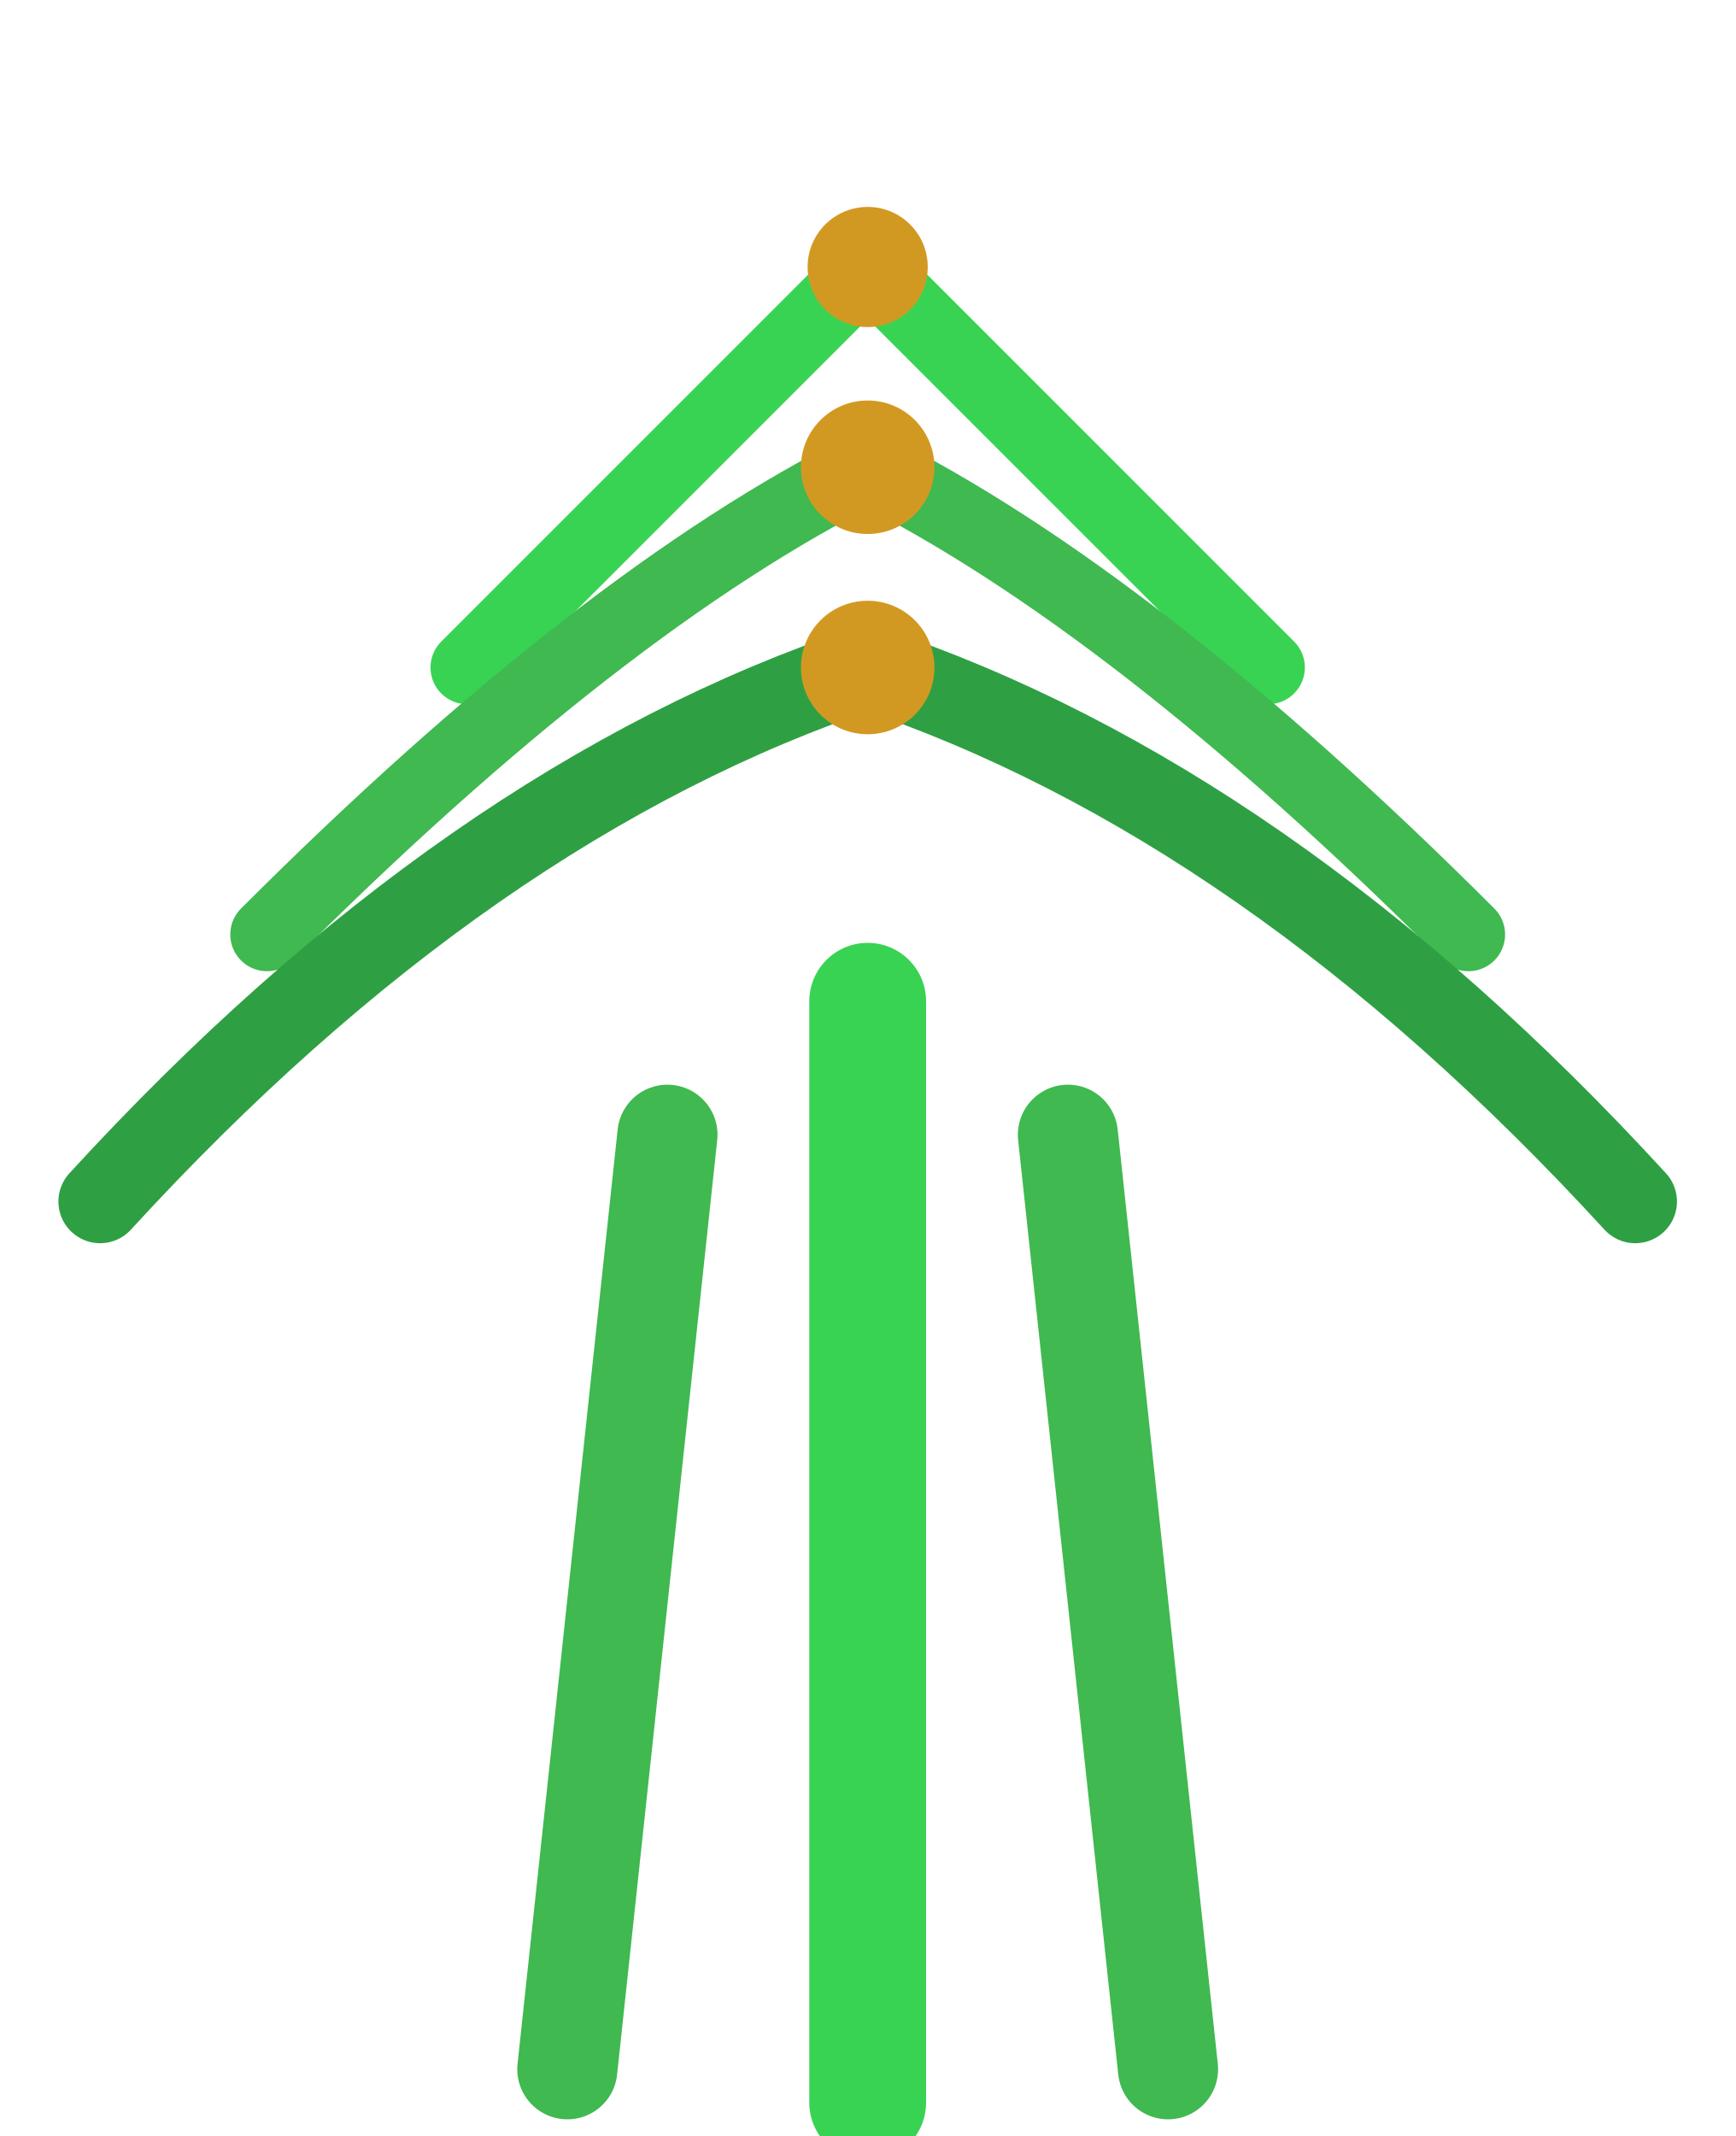
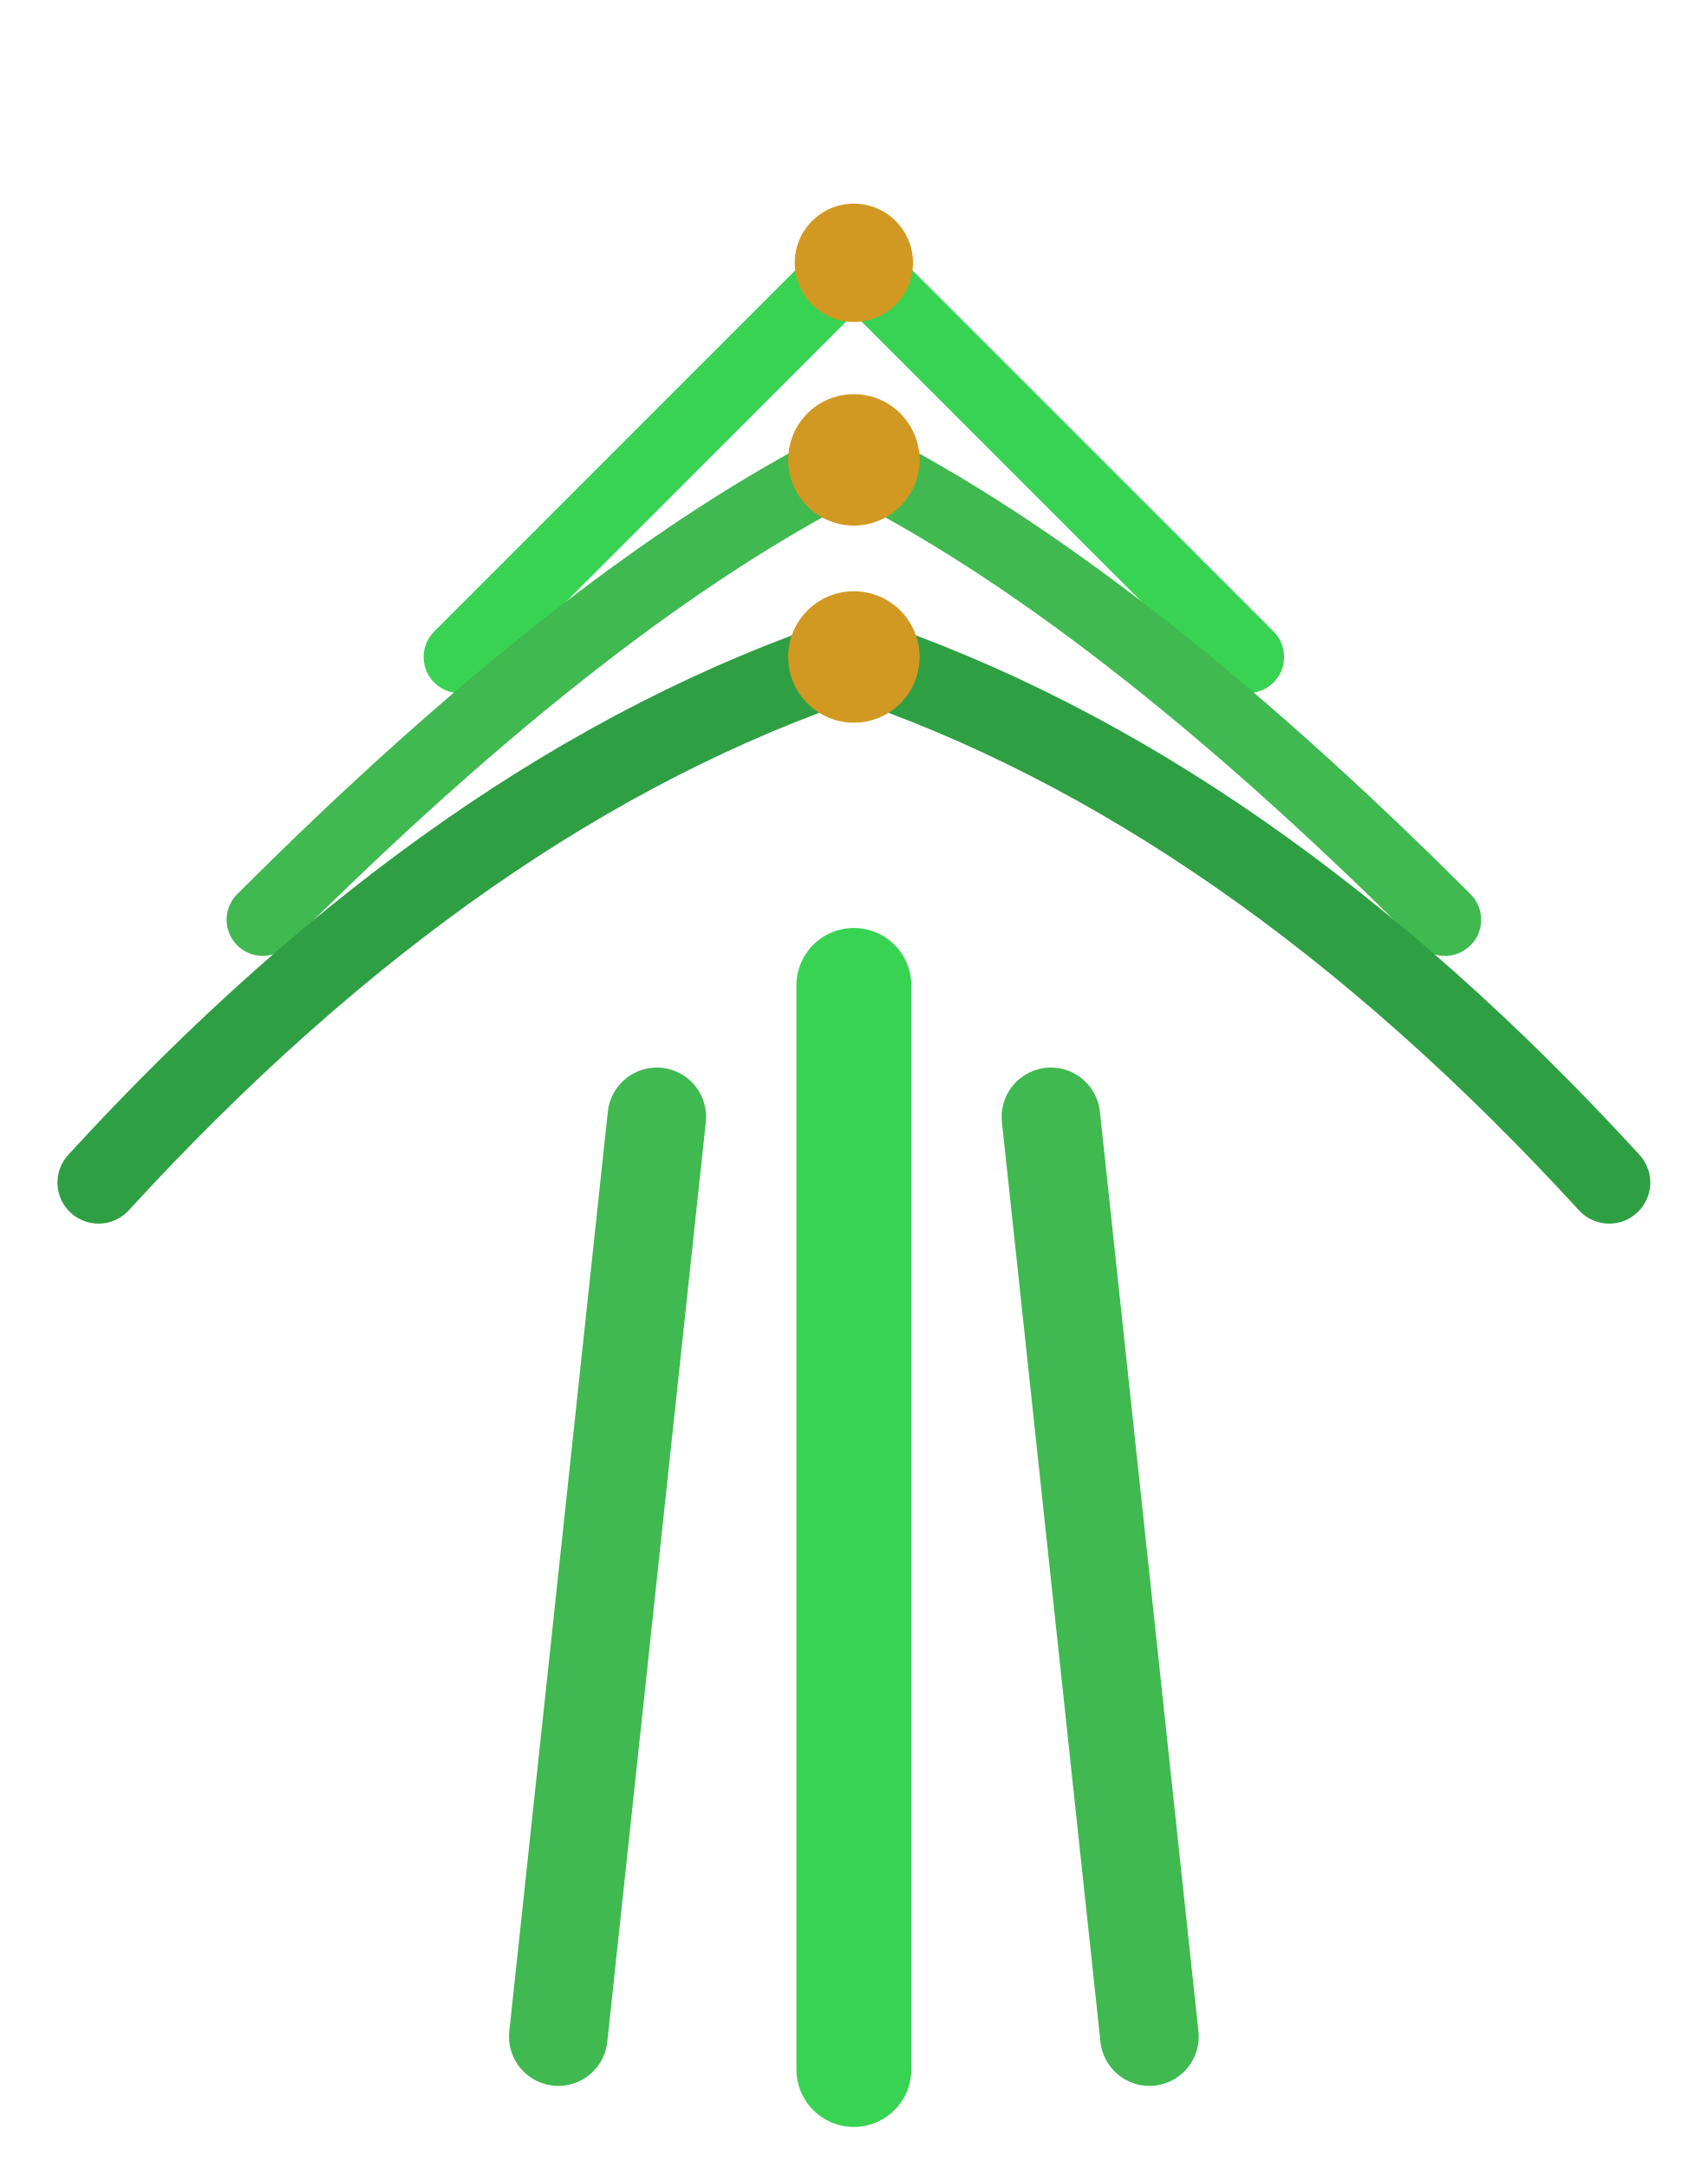
- <svg xmlns="http://www.w3.org/2000/svg" viewBox="0 0 52 64" width="52" height="64">
+ <svg xmlns="http://www.w3.org/2000/svg" viewBox="0 0 52 66" width="52" height="66">
  <line x1="20" y1="34" x2="17" y2="62" stroke="#3fb950" stroke-width="3" stroke-linecap="round" />
  <line x1="26" y1="30" x2="26" y2="63" stroke="#39d353" stroke-width="3.5" stroke-linecap="round" />
  <line x1="32" y1="34" x2="35" y2="62" stroke="#3fb950" stroke-width="3" stroke-linecap="round" />
  <path d="M14 20 Q22 12 26 8 Q30 12 38 20" stroke="#39d353" stroke-width="2.2" fill="none" stroke-linecap="round" />
  <path d="M8 28 Q18 18 26 14 Q34 18 44 28" stroke="#3fb950" stroke-width="2.2" fill="none" stroke-linecap="round" />
  <path d="M3 36 Q14 24 26 20 Q38 24 49 36" stroke="#2ea043" stroke-width="2.5" fill="none" stroke-linecap="round" />
  <circle cx="26" cy="8" r="1.8" fill="#d29922" />
  <circle cx="26" cy="14" r="2" fill="#d29922" />
  <circle cx="26" cy="20" r="2" fill="#d29922" />
</svg>
